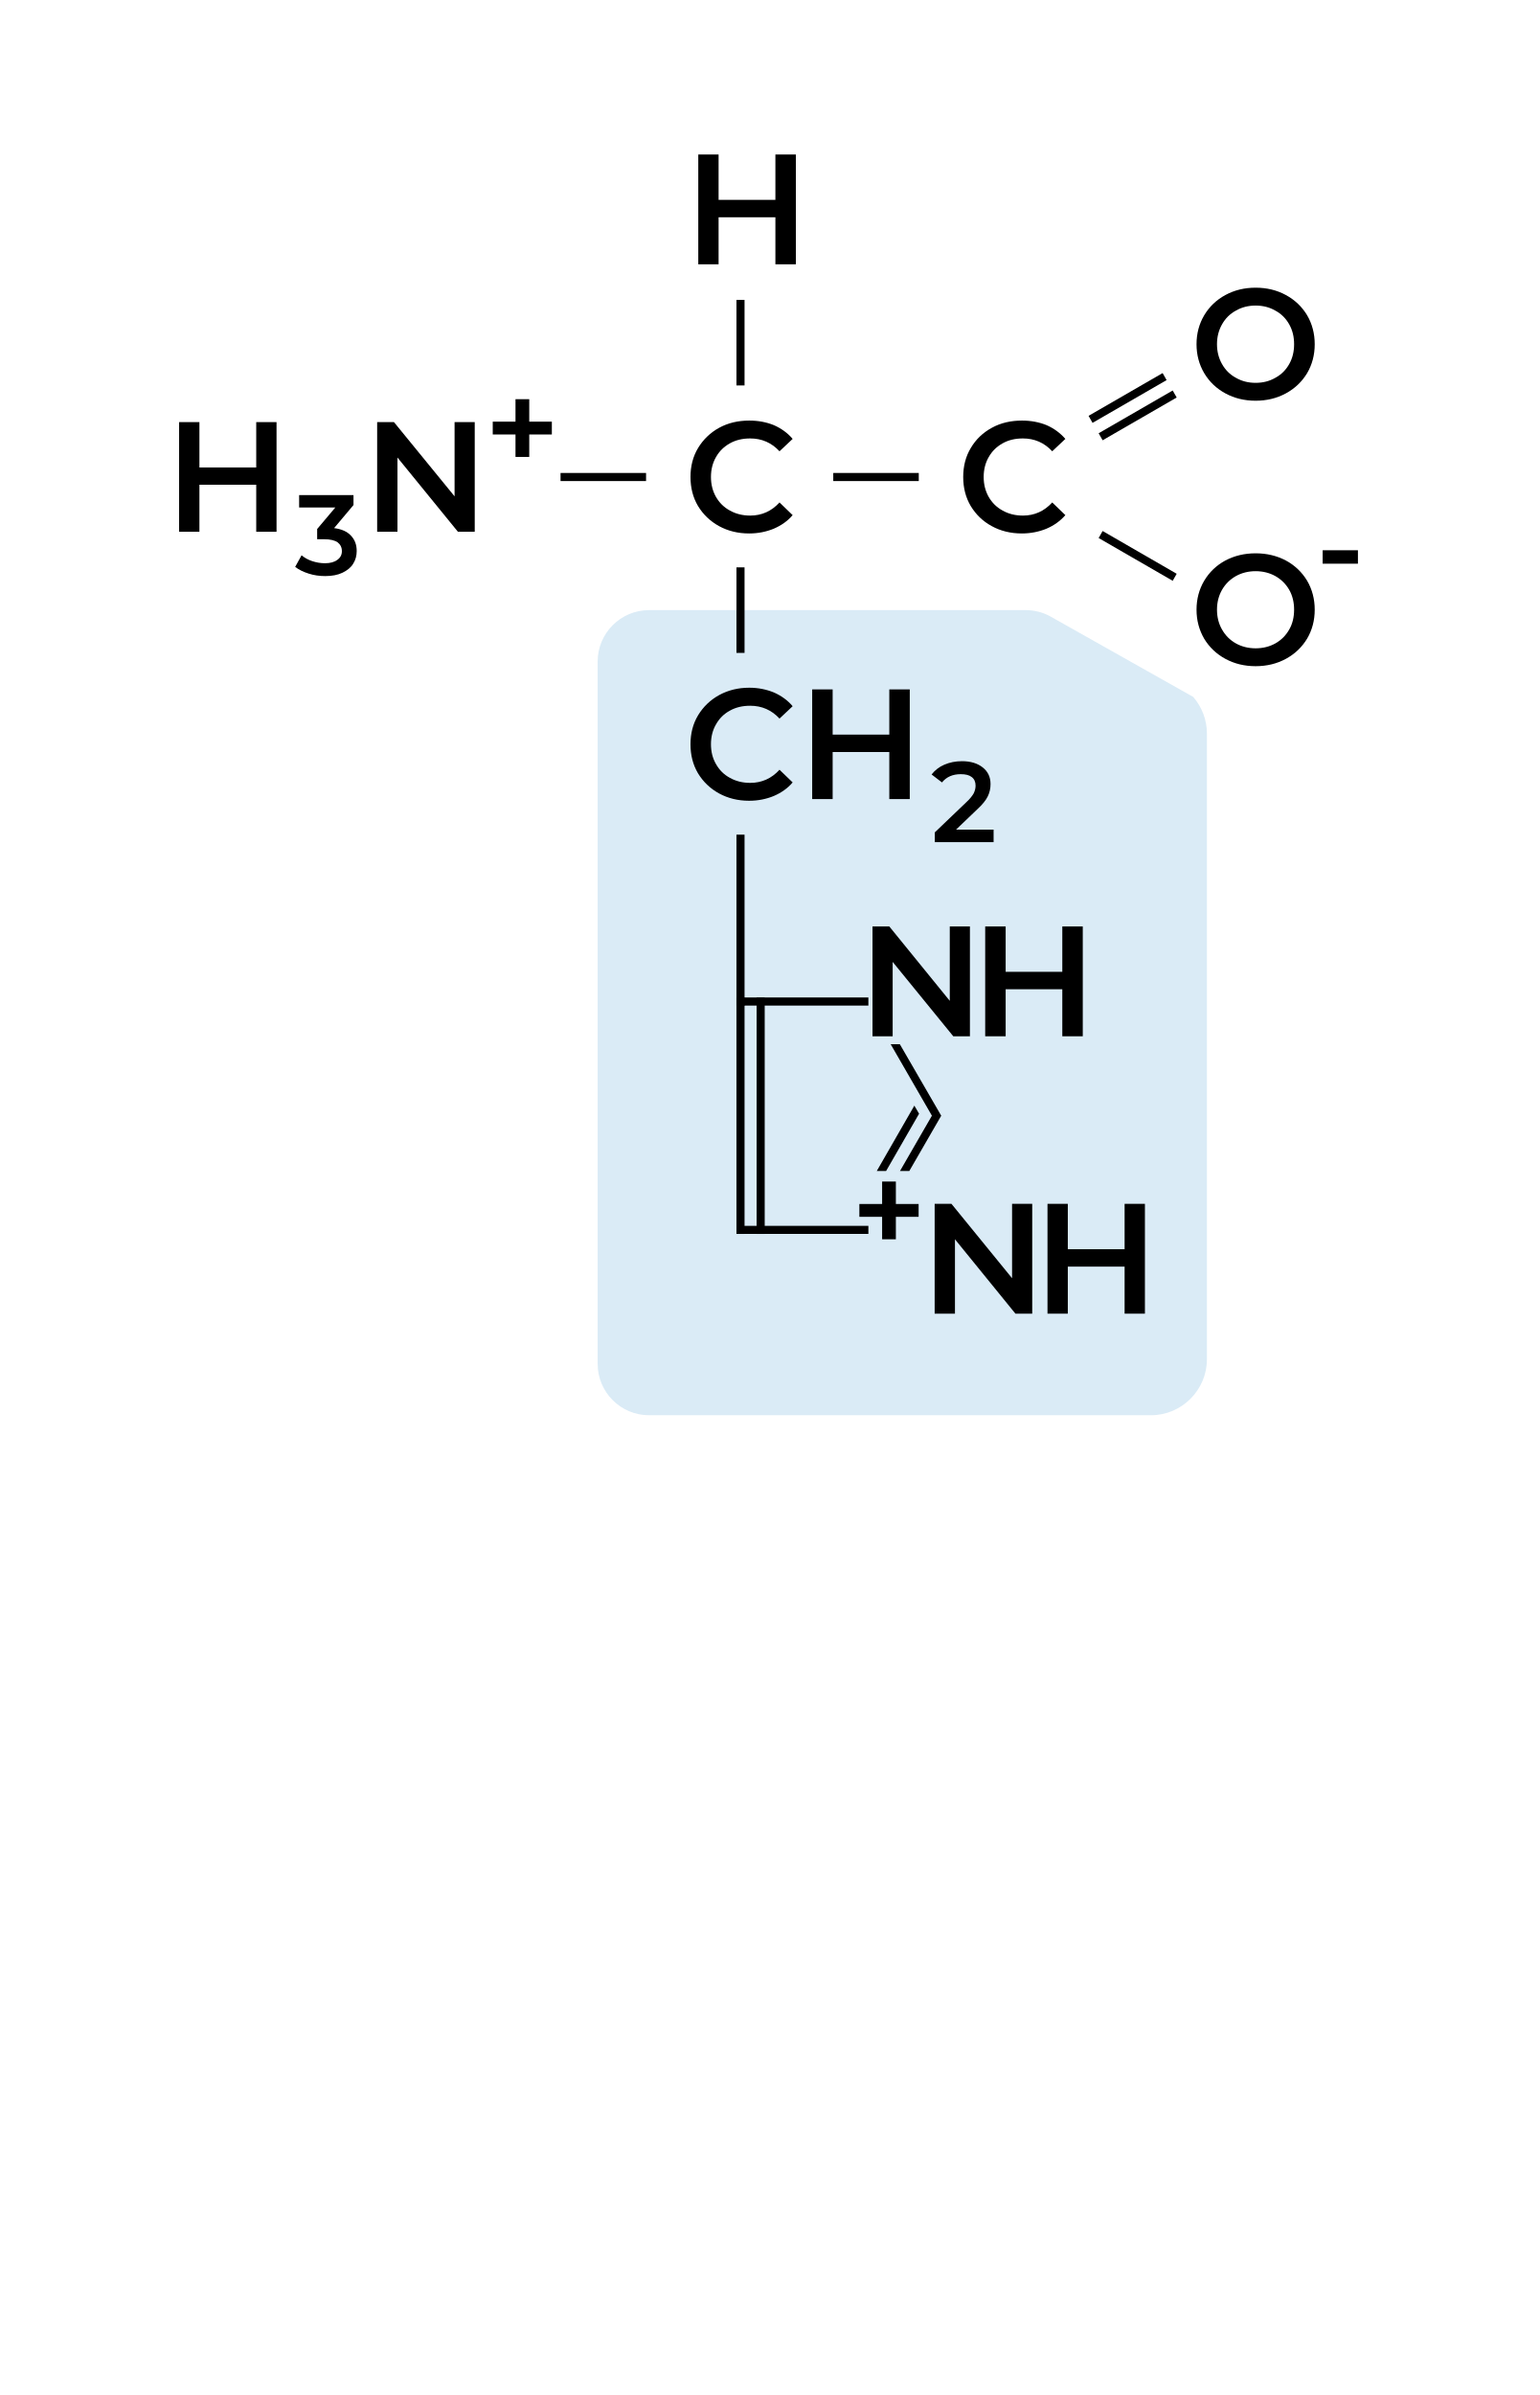
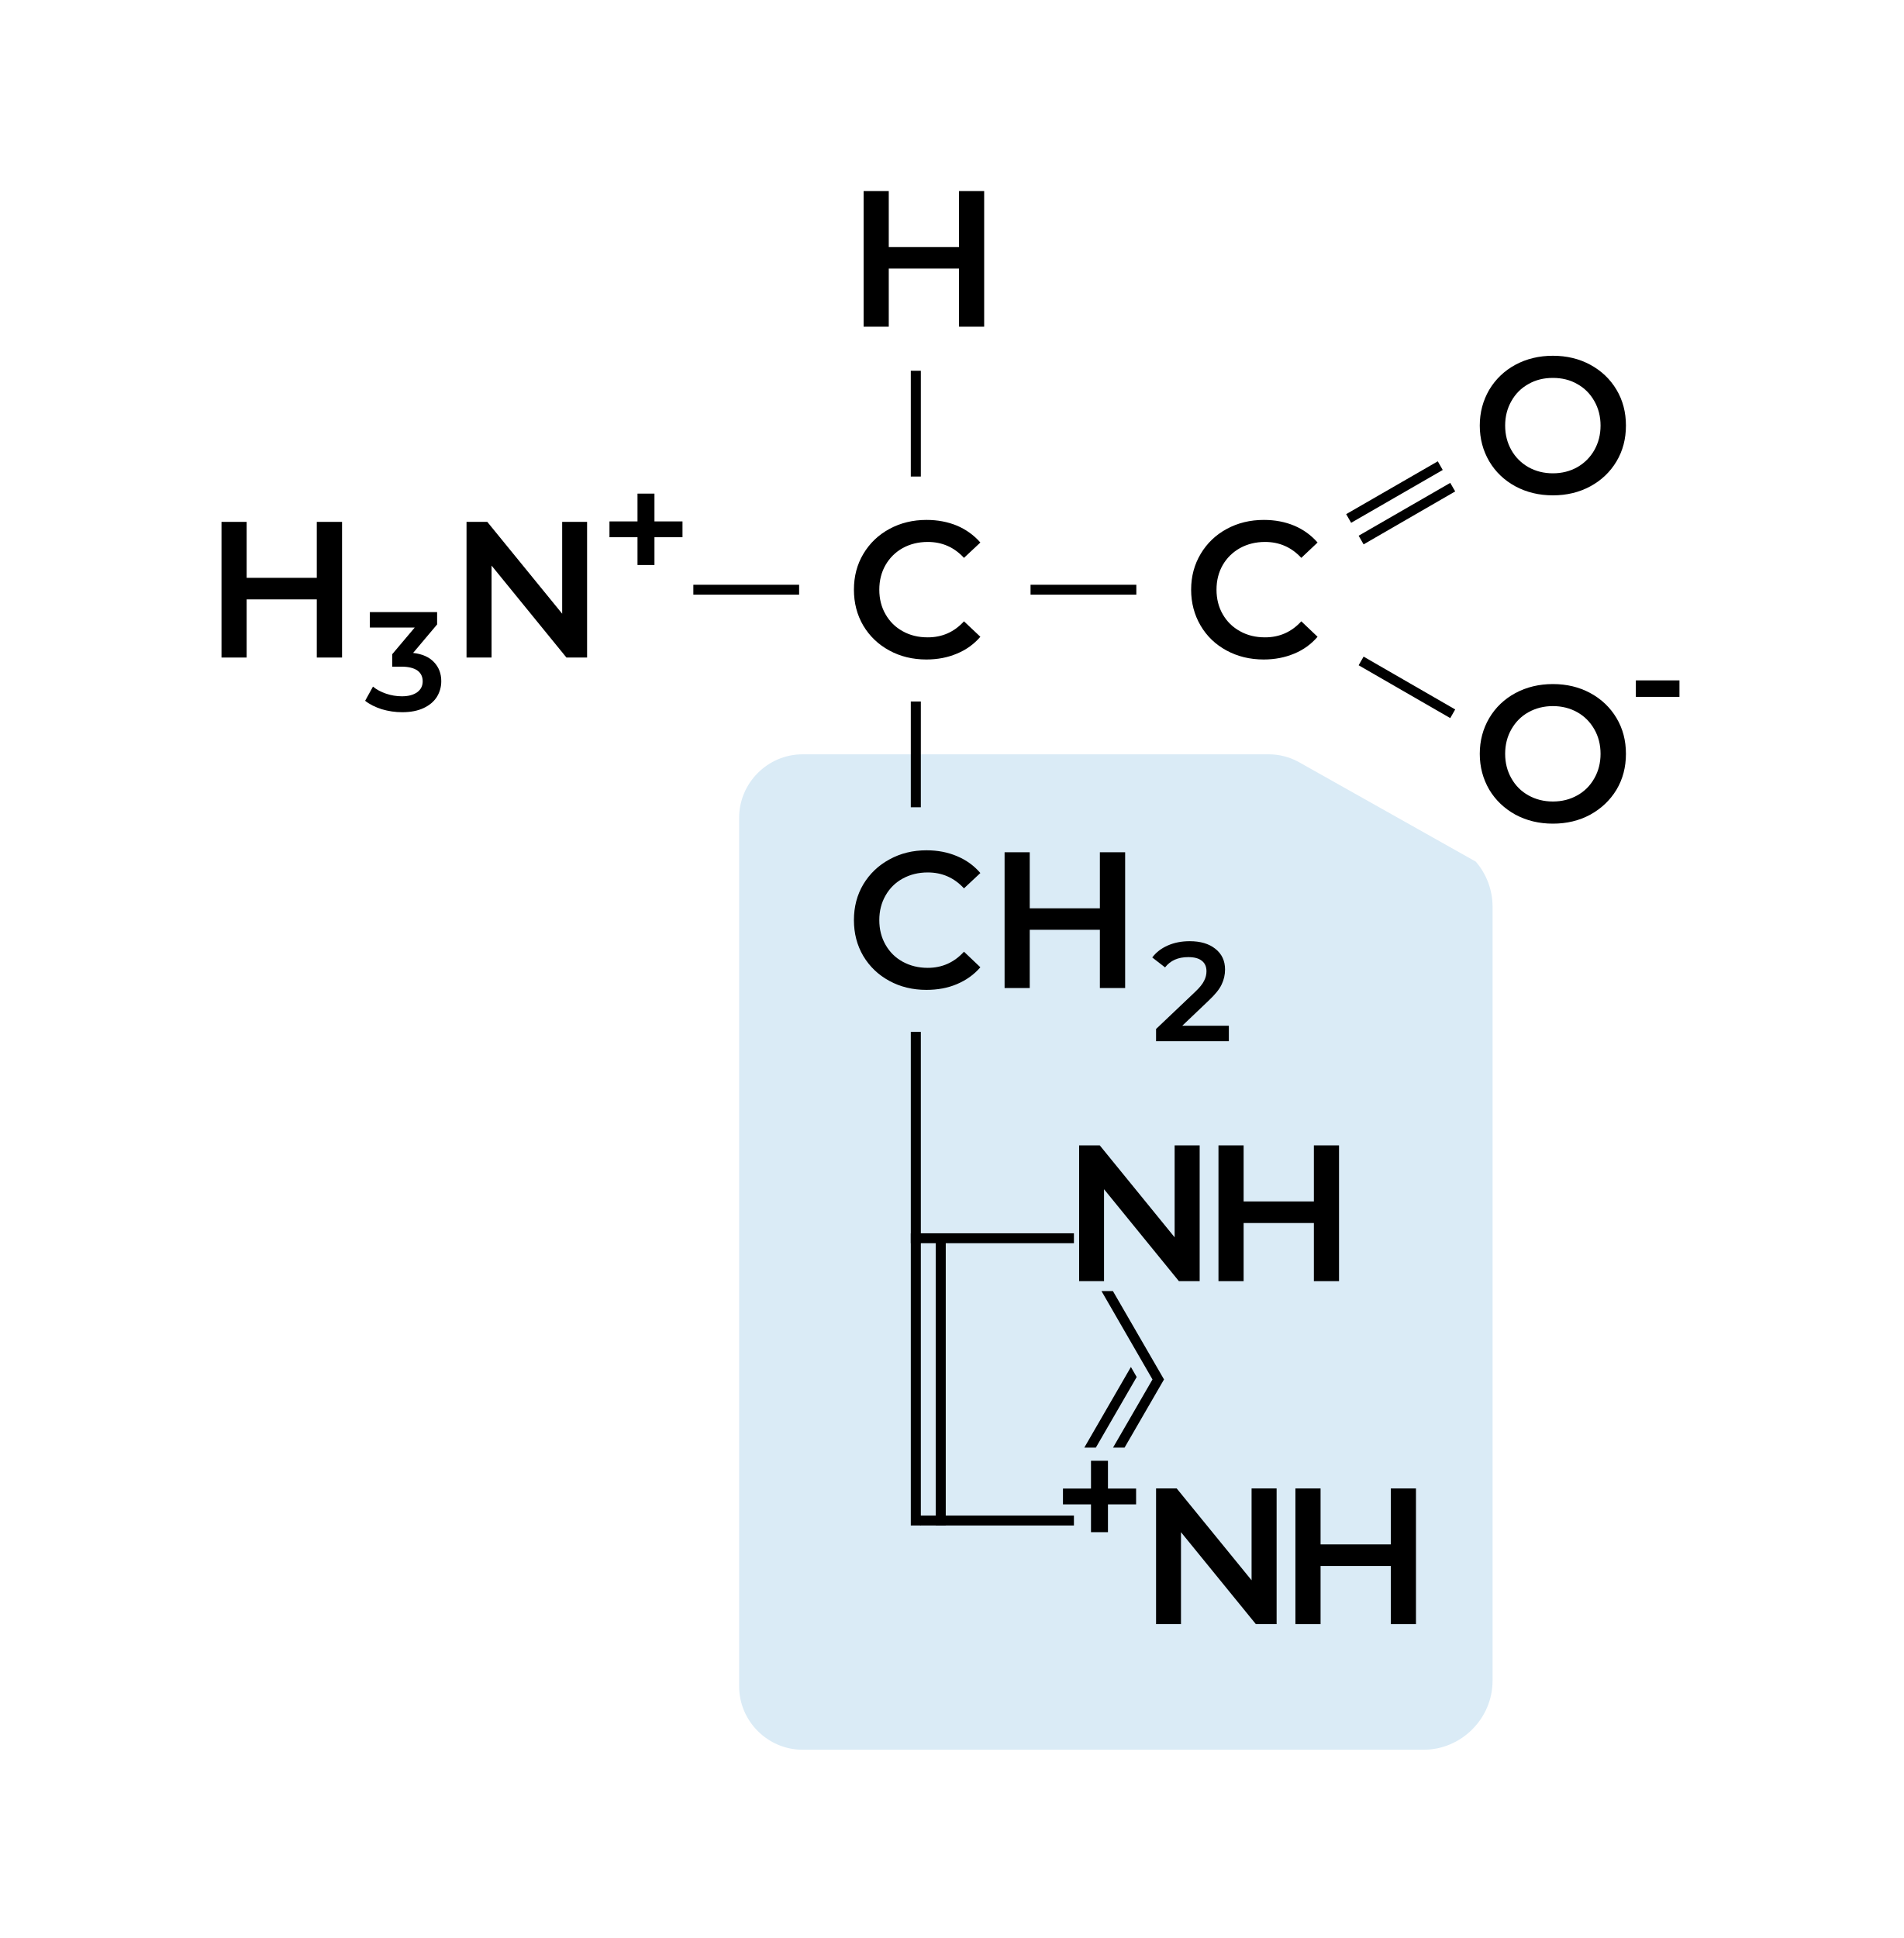
- <svg xmlns="http://www.w3.org/2000/svg" xml:space="preserve" width="450px" height="700px" version="1.1" style="shape-rendering:geometricPrecision; text-rendering:geometricPrecision; image-rendering:optimizeQuality; fill-rule:evenodd; clip-rule:evenodd" viewBox="0 0 100.8 156.79">
+ <svg xmlns="http://www.w3.org/2000/svg" xml:space="preserve" width="165px" height="168px" version="1.1" style="shape-rendering:geometricPrecision; text-rendering:geometricPrecision; image-rendering:optimizeQuality; fill-rule:evenodd; clip-rule:evenodd" viewBox="0 0 165 167.98">
  <defs>
    <style type="text/css">
   
    .fil0 {fill:none}
    .fil1 {fill:#DAEBF6}
    .fil2 {fill:black;fill-rule:nonzero}
    .fil3 {fill:black;fill-rule:nonzero}
   
  </style>
  </defs>
  <g id="Camada_x0020_1">
-     <rect class="fil0" width="100.8" height="156.79" />
-     <path class="fil1" d="M78.14 45.62l0.01 0.01c0.55,0.64 0.89,1.48 0.89,2.38l0 40.98c0,2.01 -1.65,3.66 -3.66,3.66l-11.33 0 -9.62 0 -11.93 0c-1.85,0 -3.36,-1.51 -3.36,-3.36l0 -45.99c0,-1.85 1.51,-3.36 3.36,-3.36l24.68 0c0.56,0 1.09,0.14 1.55,0.38l9.41 5.3z" />
-     <polygon class="fil2" points="18.11,27.63 18.11,34.81 16.78,34.81 16.78,31.73 13.06,31.73 13.06,34.81 11.73,34.81 11.73,27.63 13.06,27.63 13.06,30.6 16.78,30.6 16.78,27.63 " />
-     <path class="fil2" d="M21.88 34.57c0.48,0.06 0.85,0.22 1.1,0.49 0.26,0.27 0.38,0.6 0.38,1.01 0,0.3 -0.07,0.58 -0.23,0.83 -0.15,0.25 -0.39,0.44 -0.7,0.59 -0.31,0.15 -0.69,0.22 -1.13,0.22 -0.38,0 -0.74,-0.05 -1.08,-0.16 -0.35,-0.11 -0.64,-0.25 -0.89,-0.44l0.42 -0.76c0.19,0.16 0.42,0.29 0.69,0.38 0.27,0.09 0.55,0.14 0.84,0.14 0.34,0 0.61,-0.07 0.81,-0.22 0.2,-0.14 0.3,-0.33 0.3,-0.57 0,-0.25 -0.1,-0.44 -0.28,-0.58 -0.19,-0.13 -0.48,-0.2 -0.86,-0.2l-0.48 0 0 -0.67 1.19 -1.41 -2.37 0 0 -0.81 3.56 0 0 0.65 -1.27 1.51z" />
-     <path class="fil2" d="M65.07 54.31l0 0.82 -3.85 0 0 -0.64 2.07 -1.98c0.24,-0.22 0.39,-0.42 0.48,-0.58 0.08,-0.17 0.12,-0.33 0.12,-0.5 0,-0.24 -0.08,-0.43 -0.25,-0.56 -0.16,-0.13 -0.4,-0.19 -0.72,-0.19 -0.53,0 -0.94,0.18 -1.23,0.54l-0.68 -0.52c0.21,-0.27 0.48,-0.49 0.83,-0.64 0.35,-0.15 0.73,-0.23 1.16,-0.23 0.57,0 1.02,0.14 1.36,0.41 0.34,0.27 0.51,0.63 0.51,1.09 0,0.29 -0.06,0.55 -0.18,0.8 -0.12,0.25 -0.35,0.54 -0.69,0.85l-1.39 1.33 2.46 0z" />
-     <polygon class="fil2" points="31.09,27.63 31.09,34.81 29.99,34.81 26.03,29.95 26.03,34.81 24.7,34.81 24.7,27.63 25.8,27.63 29.77,32.49 29.77,27.63 " />
-     <path class="fil2" d="M49.06 34.92c-0.73,0 -1.38,-0.16 -1.97,-0.48 -0.58,-0.32 -1.04,-0.76 -1.38,-1.32 -0.33,-0.56 -0.49,-1.19 -0.49,-1.9 0,-0.7 0.16,-1.34 0.5,-1.9 0.34,-0.56 0.8,-1 1.38,-1.32 0.59,-0.32 1.24,-0.47 1.97,-0.47 0.59,0 1.12,0.1 1.61,0.3 0.48,0.21 0.9,0.51 1.23,0.9l-0.86 0.81c-0.52,-0.56 -1.16,-0.84 -1.92,-0.84 -0.49,0 -0.94,0.1 -1.33,0.32 -0.39,0.22 -0.69,0.51 -0.91,0.9 -0.22,0.38 -0.33,0.82 -0.33,1.3 0,0.49 0.11,0.92 0.33,1.31 0.22,0.38 0.52,0.68 0.91,0.89 0.39,0.22 0.84,0.33 1.33,0.33 0.76,0 1.4,-0.29 1.92,-0.86l0.86 0.83c-0.33,0.39 -0.75,0.68 -1.24,0.89 -0.49,0.2 -1.02,0.31 -1.61,0.31z" />
-     <path class="fil2" d="M66.92 34.92c-0.73,0 -1.39,-0.16 -1.97,-0.48 -0.59,-0.32 -1.04,-0.76 -1.38,-1.32 -0.33,-0.56 -0.49,-1.19 -0.49,-1.9 0,-0.7 0.16,-1.34 0.5,-1.9 0.33,-0.56 0.79,-1 1.38,-1.32 0.58,-0.32 1.24,-0.47 1.97,-0.47 0.58,0 1.12,0.1 1.61,0.3 0.48,0.21 0.89,0.51 1.23,0.9l-0.86 0.81c-0.52,-0.56 -1.16,-0.84 -1.92,-0.84 -0.5,0 -0.94,0.1 -1.33,0.32 -0.39,0.22 -0.69,0.51 -0.91,0.9 -0.22,0.38 -0.33,0.82 -0.33,1.3 0,0.49 0.11,0.92 0.33,1.31 0.22,0.38 0.52,0.68 0.91,0.89 0.39,0.22 0.83,0.33 1.33,0.33 0.76,0 1.4,-0.29 1.92,-0.86l0.86 0.83c-0.34,0.39 -0.75,0.68 -1.24,0.89 -0.49,0.2 -1.03,0.31 -1.61,0.31z" />
-     <path class="fil2" d="M82.23 26.23c-0.73,0 -1.39,-0.16 -1.98,-0.48 -0.59,-0.32 -1.05,-0.76 -1.39,-1.33 -0.33,-0.56 -0.5,-1.19 -0.5,-1.89 0,-0.7 0.17,-1.33 0.5,-1.89 0.34,-0.57 0.8,-1.01 1.39,-1.33 0.59,-0.32 1.25,-0.48 1.98,-0.48 0.73,0 1.39,0.16 1.98,0.48 0.59,0.32 1.05,0.76 1.39,1.32 0.33,0.56 0.5,1.2 0.5,1.9 0,0.71 -0.17,1.34 -0.5,1.9 -0.34,0.56 -0.8,1 -1.39,1.32 -0.59,0.32 -1.25,0.48 -1.98,0.48zm0 -1.17c0.48,0 0.91,-0.11 1.29,-0.33 0.39,-0.21 0.69,-0.51 0.91,-0.9 0.22,-0.39 0.32,-0.82 0.32,-1.3 0,-0.48 -0.1,-0.91 -0.32,-1.3 -0.22,-0.39 -0.52,-0.69 -0.91,-0.9 -0.38,-0.22 -0.81,-0.33 -1.29,-0.33 -0.48,0 -0.91,0.11 -1.29,0.33 -0.39,0.21 -0.69,0.51 -0.91,0.9 -0.22,0.39 -0.33,0.82 -0.33,1.3 0,0.48 0.11,0.91 0.33,1.3 0.22,0.39 0.52,0.69 0.91,0.9 0.38,0.22 0.81,0.33 1.29,0.33z" />
-     <path class="fil2" d="M82.23 43.61c-0.73,0 -1.39,-0.16 -1.98,-0.48 -0.59,-0.32 -1.05,-0.76 -1.39,-1.32 -0.33,-0.57 -0.5,-1.2 -0.5,-1.9 0,-0.7 0.17,-1.33 0.5,-1.89 0.34,-0.57 0.8,-1.01 1.39,-1.33 0.59,-0.31 1.25,-0.47 1.98,-0.47 0.73,0 1.39,0.16 1.98,0.47 0.59,0.32 1.05,0.76 1.39,1.32 0.33,0.56 0.5,1.2 0.5,1.9 0,0.71 -0.17,1.34 -0.5,1.9 -0.34,0.56 -0.8,1 -1.39,1.32 -0.59,0.32 -1.25,0.48 -1.98,0.48zm0 -1.17c0.48,0 0.91,-0.11 1.29,-0.32 0.39,-0.22 0.69,-0.52 0.91,-0.91 0.22,-0.38 0.32,-0.82 0.32,-1.3 0,-0.48 -0.1,-0.91 -0.32,-1.3 -0.22,-0.38 -0.52,-0.68 -0.91,-0.9 -0.38,-0.21 -0.81,-0.32 -1.29,-0.32 -0.48,0 -0.91,0.11 -1.29,0.32 -0.39,0.22 -0.69,0.52 -0.91,0.9 -0.22,0.39 -0.33,0.82 -0.33,1.3 0,0.48 0.11,0.92 0.33,1.3 0.22,0.39 0.52,0.69 0.91,0.91 0.38,0.21 0.81,0.32 1.29,0.32z" />
-     <path class="fil2" d="M49.06 52.42c-0.73,0 -1.38,-0.16 -1.97,-0.48 -0.58,-0.32 -1.04,-0.76 -1.38,-1.32 -0.33,-0.56 -0.49,-1.19 -0.49,-1.9 0,-0.7 0.16,-1.34 0.5,-1.9 0.34,-0.56 0.8,-1 1.38,-1.32 0.59,-0.32 1.24,-0.48 1.97,-0.48 0.59,0 1.12,0.11 1.61,0.31 0.48,0.21 0.9,0.51 1.23,0.9l-0.86 0.81c-0.52,-0.56 -1.16,-0.84 -1.92,-0.84 -0.49,0 -0.94,0.1 -1.33,0.32 -0.39,0.21 -0.69,0.51 -0.91,0.9 -0.22,0.38 -0.33,0.81 -0.33,1.3 0,0.49 0.11,0.92 0.33,1.3 0.22,0.39 0.52,0.69 0.91,0.9 0.39,0.22 0.84,0.33 1.33,0.33 0.76,0 1.4,-0.29 1.92,-0.86l0.86 0.83c-0.33,0.39 -0.75,0.68 -1.24,0.89 -0.49,0.2 -1.02,0.31 -1.61,0.31z" />
-     <polygon id="1" class="fil2" points="59.58,45.13 59.58,52.31 58.24,52.31 58.24,49.23 54.53,49.23 54.53,52.31 53.19,52.31 53.19,45.13 54.53,45.13 54.53,48.09 58.24,48.09 58.24,45.13 " />
-     <polygon class="fil2" points="63.52,60.65 63.52,67.84 62.43,67.84 58.46,62.97 58.46,67.84 57.14,67.84 57.14,60.65 58.24,60.65 62.2,65.52 62.2,60.65 " />
-     <polygon class="fil2" points="70.91,60.65 70.91,67.84 69.57,67.84 69.57,64.76 65.86,64.76 65.86,67.84 64.52,67.84 64.52,60.65 65.86,60.65 65.86,63.62 69.57,63.62 69.57,60.65 " />
-     <polygon class="fil2" points="52.12,10.11 52.12,17.3 50.78,17.3 50.78,14.22 47.06,14.22 47.06,17.3 45.73,17.3 45.73,10.11 47.06,10.11 47.06,13.08 50.78,13.08 50.78,10.11 " />
-     <polygon class="fil2" points="36.14,28.44 34.66,28.44 34.66,29.91 33.76,29.91 33.76,28.44 32.27,28.44 32.27,27.6 33.76,27.6 33.76,26.13 34.66,26.13 34.66,27.6 36.14,27.6 " />
-     <polygon class="fil2" points="86.62,36.02 88.93,36.02 88.93,36.9 86.62,36.9 " />
-     <polygon class="fil2" points="67.6,78.81 67.6,86 66.5,86 62.54,81.13 62.54,86 61.21,86 61.21,78.81 62.31,78.81 66.28,83.68 66.28,78.81 " />
-     <polygon class="fil2" points="74.98,78.81 74.98,86 73.65,86 73.65,82.92 69.93,82.92 69.93,86 68.6,86 68.6,78.81 69.93,78.81 69.93,81.78 73.65,81.78 73.65,78.81 " />
-     <polygon class="fil2" points="60.16,79.66 58.67,79.66 58.67,81.13 57.77,81.13 57.77,79.66 56.28,79.66 56.28,78.82 57.77,78.82 57.77,77.35 58.67,77.35 58.67,78.82 60.16,78.82 " />
-     <polygon class="fil2" points="48.76,37.14 48.76,42.74 48.23,42.74 48.23,37.14 " />
-     <polygon class="fil2" points="36.71,30.96 42.31,30.96 42.31,31.49 36.71,31.49 " />
-     <polygon class="fil2" points="54.57,30.96 60.17,30.96 60.17,31.49 54.57,31.49 " />
-     <polygon class="fil2" points="71.29,27.22 76.14,24.42 76.4,24.88 71.55,27.68 " />
-     <polygon class="fil2" points="71.95,28.36 76.8,25.56 77.06,26.02 72.21,28.82 " />
-     <polygon class="fil2" points="72.21,34.76 77.06,37.56 76.8,38.02 71.95,35.22 " />
-     <path class="fil3" d="M48.23 80.78l0 -15.47 0.53 0 0 15.47 -0.53 0zm1.32 0l0 -15.47 0.53 0 0 15.47 -0.53 0z" />
-     <polygon class="fil3" points="57.42,76.66 59.88,72.38 60.19,72.91 58.03,76.66 " />
-     <polygon class="fil2" points="48.76,19.63 48.76,25.23 48.23,25.23 48.23,19.63 " />
-     <polygon class="fil2" points="48.76,54.64 48.76,60.24 48.76,65.84 48.23,65.84 48.23,60.24 48.23,54.64 " />
-     <path class="fil3" d="M48.72 65.3l8.15 0 0 0.53 -8.15 0 0 -0.53zm10.21 3.06l2.71 4.68 -2.09 3.62 -0.61 0 2.09 -3.62 -2.7 -4.68 0.6 0zm-2.06 12.42l-8.15 0 0 -0.53 8.15 0 0 0.53z" />
+     <rect class="fil0" width="165" height="167.98" />
+     <path class="fil1" d="M127.92 74.68l0.02 0.02c0.9,1.05 1.44,2.42 1.44,3.9l0 67.08c0,3.28 -2.7,5.99 -5.98,5.99l-18.56 0 -15.74 0 -19.53 0c-3.02,0 -5.5,-2.48 -5.5,-5.5l0 -75.29c0,-3.02 2.48,-5.5 5.5,-5.5l40.41 0c0.91,0 1.77,0.23 2.53,0.63l15.41 8.67z" />
+     <polygon class="fil2" points="29.65,45.23 29.65,56.99 27.46,56.99 27.46,51.95 21.38,51.95 21.38,56.99 19.2,56.99 19.2,45.23 21.38,45.23 21.38,50.08 27.46,50.08 27.46,45.23 " />
+     <path class="fil2" d="M35.81 56.59c0.79,0.09 1.4,0.36 1.81,0.8 0.42,0.44 0.63,0.99 0.63,1.65 0,0.5 -0.13,0.95 -0.38,1.36 -0.26,0.41 -0.64,0.73 -1.15,0.97 -0.51,0.24 -1.13,0.36 -1.86,0.36 -0.61,0 -1.2,-0.09 -1.77,-0.26 -0.56,-0.18 -1.05,-0.42 -1.44,-0.73l0.68 -1.23c0.31,0.26 0.69,0.46 1.13,0.61 0.44,0.15 0.9,0.23 1.38,0.23 0.56,0 1,-0.12 1.32,-0.35 0.32,-0.23 0.48,-0.55 0.48,-0.95 0,-0.39 -0.15,-0.71 -0.45,-0.93 -0.31,-0.22 -0.78,-0.34 -1.4,-0.34l-0.79 0 0 -1.08 1.95 -2.31 -3.89 0 0 -1.34 5.83 0 0 1.07 -2.08 2.47z" />
+     <path class="fil2" d="M106.52 88.91l0 1.34 -6.31 0 0 -1.06 3.4 -3.23c0.38,-0.36 0.64,-0.68 0.77,-0.96 0.14,-0.27 0.2,-0.54 0.2,-0.81 0,-0.4 -0.13,-0.7 -0.4,-0.91 -0.27,-0.22 -0.66,-0.32 -1.18,-0.32 -0.88,0 -1.54,0.29 -2.01,0.89l-1.11 -0.86c0.33,-0.44 0.78,-0.79 1.35,-1.04 0.57,-0.25 1.2,-0.37 1.9,-0.37 0.93,0 1.67,0.22 2.22,0.66 0.56,0.44 0.84,1.04 0.84,1.79 0,0.47 -0.1,0.9 -0.3,1.31 -0.19,0.41 -0.57,0.87 -1.12,1.39l-2.29 2.18 4.04 0z" />
+     <polygon class="fil2" points="50.89,45.23 50.89,56.99 49.1,56.99 42.61,49.02 42.61,56.99 40.44,56.99 40.44,45.23 42.24,45.23 48.73,53.19 48.73,45.23 " />
+     <path class="fil2" d="M80.3 57.16c-1.18,0 -2.26,-0.26 -3.21,-0.78 -0.96,-0.52 -1.71,-1.24 -2.26,-2.16 -0.54,-0.92 -0.81,-1.96 -0.81,-3.11 0,-1.16 0.27,-2.19 0.82,-3.11 0.55,-0.92 1.3,-1.64 2.26,-2.16 0.96,-0.52 2.03,-0.78 3.22,-0.78 0.96,0 1.84,0.17 2.64,0.5 0.79,0.34 1.47,0.83 2.02,1.46l-1.42 1.33c-0.85,-0.92 -1.89,-1.38 -3.14,-1.38 -0.81,0 -1.53,0.18 -2.17,0.53 -0.64,0.36 -1.13,0.85 -1.49,1.47 -0.36,0.63 -0.54,1.34 -0.54,2.14 0,0.79 0.18,1.51 0.54,2.13 0.36,0.63 0.85,1.12 1.49,1.47 0.64,0.36 1.36,0.53 2.17,0.53 1.25,0 2.29,-0.46 3.14,-1.39l1.42 1.34c-0.55,0.64 -1.23,1.13 -2.03,1.46 -0.8,0.34 -1.68,0.51 -2.65,0.51z" />
+     <path class="fil2" d="M109.54 57.16c-1.19,0 -2.26,-0.26 -3.22,-0.78 -0.96,-0.52 -1.71,-1.24 -2.25,-2.16 -0.54,-0.92 -0.82,-1.96 -0.82,-3.11 0,-1.16 0.28,-2.19 0.83,-3.11 0.55,-0.92 1.3,-1.64 2.26,-2.16 0.96,-0.52 2.03,-0.78 3.22,-0.78 0.96,0 1.84,0.17 2.63,0.5 0.8,0.34 1.47,0.83 2.02,1.46l-1.41 1.33c-0.85,-0.92 -1.9,-1.38 -3.14,-1.38 -0.81,0 -1.53,0.18 -2.17,0.53 -0.64,0.36 -1.14,0.85 -1.5,1.47 -0.36,0.63 -0.54,1.34 -0.54,2.14 0,0.79 0.18,1.51 0.54,2.13 0.36,0.63 0.86,1.12 1.5,1.47 0.64,0.36 1.36,0.53 2.17,0.53 1.24,0 2.29,-0.46 3.14,-1.39l1.41 1.34c-0.55,0.64 -1.22,1.13 -2.02,1.46 -0.81,0.34 -1.69,0.51 -2.65,0.51z" />
+     <path class="fil2" d="M134.61 42.93c-1.2,0 -2.28,-0.26 -3.25,-0.78 -0.96,-0.52 -1.72,-1.24 -2.27,-2.17 -0.54,-0.92 -0.82,-1.96 -0.82,-3.1 0,-1.14 0.28,-2.17 0.82,-3.1 0.55,-0.92 1.31,-1.65 2.27,-2.17 0.97,-0.52 2.05,-0.78 3.25,-0.78 1.2,0 2.28,0.26 3.24,0.78 0.96,0.52 1.72,1.24 2.27,2.16 0.55,0.92 0.82,1.96 0.82,3.11 0,1.16 -0.27,2.19 -0.82,3.11 -0.55,0.92 -1.31,1.64 -2.27,2.16 -0.96,0.52 -2.04,0.78 -3.24,0.78zm0 -1.91c0.78,0 1.49,-0.18 2.11,-0.53 0.63,-0.36 1.12,-0.85 1.48,-1.48 0.36,-0.64 0.54,-1.34 0.54,-2.13 0,-0.78 -0.18,-1.49 -0.54,-2.12 -0.36,-0.64 -0.85,-1.13 -1.48,-1.48 -0.62,-0.36 -1.33,-0.53 -2.11,-0.53 -0.79,0 -1.49,0.17 -2.12,0.53 -0.63,0.35 -1.12,0.84 -1.48,1.48 -0.36,0.63 -0.54,1.34 -0.54,2.12 0,0.79 0.18,1.49 0.54,2.13 0.36,0.63 0.85,1.12 1.48,1.48 0.63,0.35 1.33,0.53 2.12,0.53z" />
+     <path class="fil2" d="M134.61 71.39c-1.2,0 -2.28,-0.26 -3.25,-0.78 -0.96,-0.53 -1.72,-1.25 -2.27,-2.17 -0.54,-0.93 -0.82,-1.96 -0.82,-3.1 0,-1.15 0.28,-2.18 0.82,-3.1 0.55,-0.93 1.31,-1.65 2.27,-2.17 0.97,-0.52 2.05,-0.78 3.25,-0.78 1.2,0 2.28,0.26 3.24,0.78 0.96,0.52 1.72,1.24 2.27,2.16 0.55,0.92 0.82,1.95 0.82,3.11 0,1.15 -0.27,2.19 -0.82,3.11 -0.55,0.91 -1.31,1.63 -2.27,2.16 -0.96,0.52 -2.04,0.78 -3.24,0.78zm0 -1.92c0.78,0 1.49,-0.18 2.11,-0.53 0.63,-0.35 1.12,-0.84 1.48,-1.48 0.36,-0.63 0.54,-1.34 0.54,-2.12 0,-0.79 -0.18,-1.5 -0.54,-2.13 -0.36,-0.63 -0.85,-1.13 -1.48,-1.48 -0.62,-0.35 -1.33,-0.53 -2.11,-0.53 -0.79,0 -1.49,0.18 -2.12,0.53 -0.63,0.35 -1.12,0.85 -1.48,1.48 -0.36,0.63 -0.54,1.34 -0.54,2.13 0,0.78 0.18,1.49 0.54,2.12 0.36,0.64 0.85,1.13 1.48,1.48 0.63,0.35 1.33,0.53 2.12,0.53z" />
+     <path class="fil2" d="M80.3 85.8c-1.18,0 -2.26,-0.26 -3.21,-0.78 -0.96,-0.52 -1.71,-1.24 -2.26,-2.16 -0.54,-0.92 -0.81,-1.95 -0.81,-3.11 0,-1.15 0.27,-2.19 0.82,-3.11 0.55,-0.91 1.3,-1.63 2.26,-2.15 0.96,-0.53 2.03,-0.79 3.22,-0.79 0.96,0 1.84,0.17 2.64,0.51 0.79,0.33 1.47,0.82 2.02,1.46l-1.42 1.33c-0.85,-0.92 -1.89,-1.38 -3.14,-1.38 -0.81,0 -1.53,0.18 -2.17,0.53 -0.64,0.35 -1.13,0.84 -1.49,1.47 -0.36,0.63 -0.54,1.34 -0.54,2.13 0,0.8 0.18,1.51 0.54,2.14 0.36,0.63 0.85,1.12 1.49,1.47 0.64,0.35 1.36,0.53 2.17,0.53 1.25,0 2.29,-0.47 3.14,-1.4l1.42 1.35c-0.55,0.64 -1.23,1.12 -2.03,1.46 -0.8,0.34 -1.68,0.5 -2.65,0.5z" />
+     <polygon id="1" class="fil2" points="97.53,73.87 97.53,85.64 95.34,85.64 95.34,80.59 89.26,80.59 89.26,85.64 87.08,85.64 87.08,73.87 89.26,73.87 89.26,78.73 95.34,78.73 95.34,73.87 " />
+     <polygon class="fil2" points="103.99,99.28 103.99,111.05 102.19,111.05 95.7,103.08 95.7,111.05 93.54,111.05 93.54,99.28 95.33,99.28 101.82,107.25 101.82,99.28 " />
+     <polygon class="fil2" points="116.07,99.28 116.07,111.05 113.89,111.05 113.89,106.01 107.8,106.01 107.8,111.05 105.62,111.05 105.62,99.28 107.8,99.28 107.8,104.14 113.89,104.14 113.89,99.28 " />
+     <polygon class="fil2" points="85.31,16.55 85.31,28.31 83.13,28.31 83.13,23.27 77.04,23.27 77.04,28.31 74.86,28.31 74.86,16.55 77.04,16.55 77.04,21.41 83.13,21.41 83.13,16.55 " />
+     <polygon class="fil2" points="59.16,46.56 56.73,46.56 56.73,48.97 55.26,48.97 55.26,46.56 52.83,46.56 52.83,45.19 55.26,45.19 55.26,42.78 56.73,42.78 56.73,45.19 59.16,45.19 " />
+     <polygon class="fil2" points="141.8,58.97 145.58,58.97 145.58,60.4 141.8,60.4 " />
+     <polygon class="fil2" points="110.66,129.02 110.66,140.78 108.86,140.78 102.37,132.81 102.37,140.78 100.21,140.78 100.21,129.02 102,129.02 108.49,136.98 108.49,129.02 " />
+     <polygon class="fil2" points="122.74,129.02 122.74,140.78 120.56,140.78 120.56,135.74 114.47,135.74 114.47,140.78 112.29,140.78 112.29,129.02 114.47,129.02 114.47,133.87 120.56,133.87 120.56,129.02 " />
+     <polygon class="fil2" points="98.48,130.4 96.04,130.4 96.04,132.81 94.57,132.81 94.57,130.4 92.14,130.4 92.14,129.03 94.57,129.03 94.57,126.62 96.04,126.62 96.04,129.03 98.48,129.03 " />
+     <polygon class="fil2" points="79.82,60.8 79.82,69.97 78.95,69.97 78.95,60.8 " />
+     <polygon class="fil2" points="60.1,50.68 69.27,50.68 69.27,51.54 60.1,51.54 " />
+     <polygon class="fil2" points="89.33,50.68 98.5,50.68 98.5,51.54 89.33,51.54 " />
+     <polygon class="fil2" points="116.69,44.56 124.63,39.98 125.06,40.73 117.12,45.31 " />
+     <polygon class="fil2" points="117.77,46.43 125.71,41.85 126.14,42.59 118.2,47.18 " />
+     <polygon class="fil2" points="118.2,56.91 126.14,61.49 125.71,62.24 117.77,57.66 " />
+     <path class="fil3" d="M78.95 132.23l0 -25.32 0.87 0 0 25.32 -0.87 0zm2.16 0l0 -25.32 0.87 0 0 25.32 -0.87 0z" />
+     <polygon class="fil3" points="93.99,125.48 98.03,118.49 98.53,119.36 94.99,125.48 " />
+     <polygon class="fil2" points="79.82,32.13 79.82,41.3 78.95,41.3 78.95,32.13 " />
+     <polygon class="fil2" points="79.82,89.44 79.82,98.61 79.82,107.77 78.95,107.77 78.95,98.61 78.95,89.44 " />
+     <path class="fil3" d="M79.76 106.9l13.33 0 0 0.86 -13.33 0 0 -0.86zm16.71 5.01l4.43 7.66 -3.42 5.91 -1 0 3.42 -5.91 -4.42 -7.66 0.99 0zm-3.38 20.32l-13.33 0 0 -0.86 13.33 0 0 0.86z" />
  </g>
</svg>
